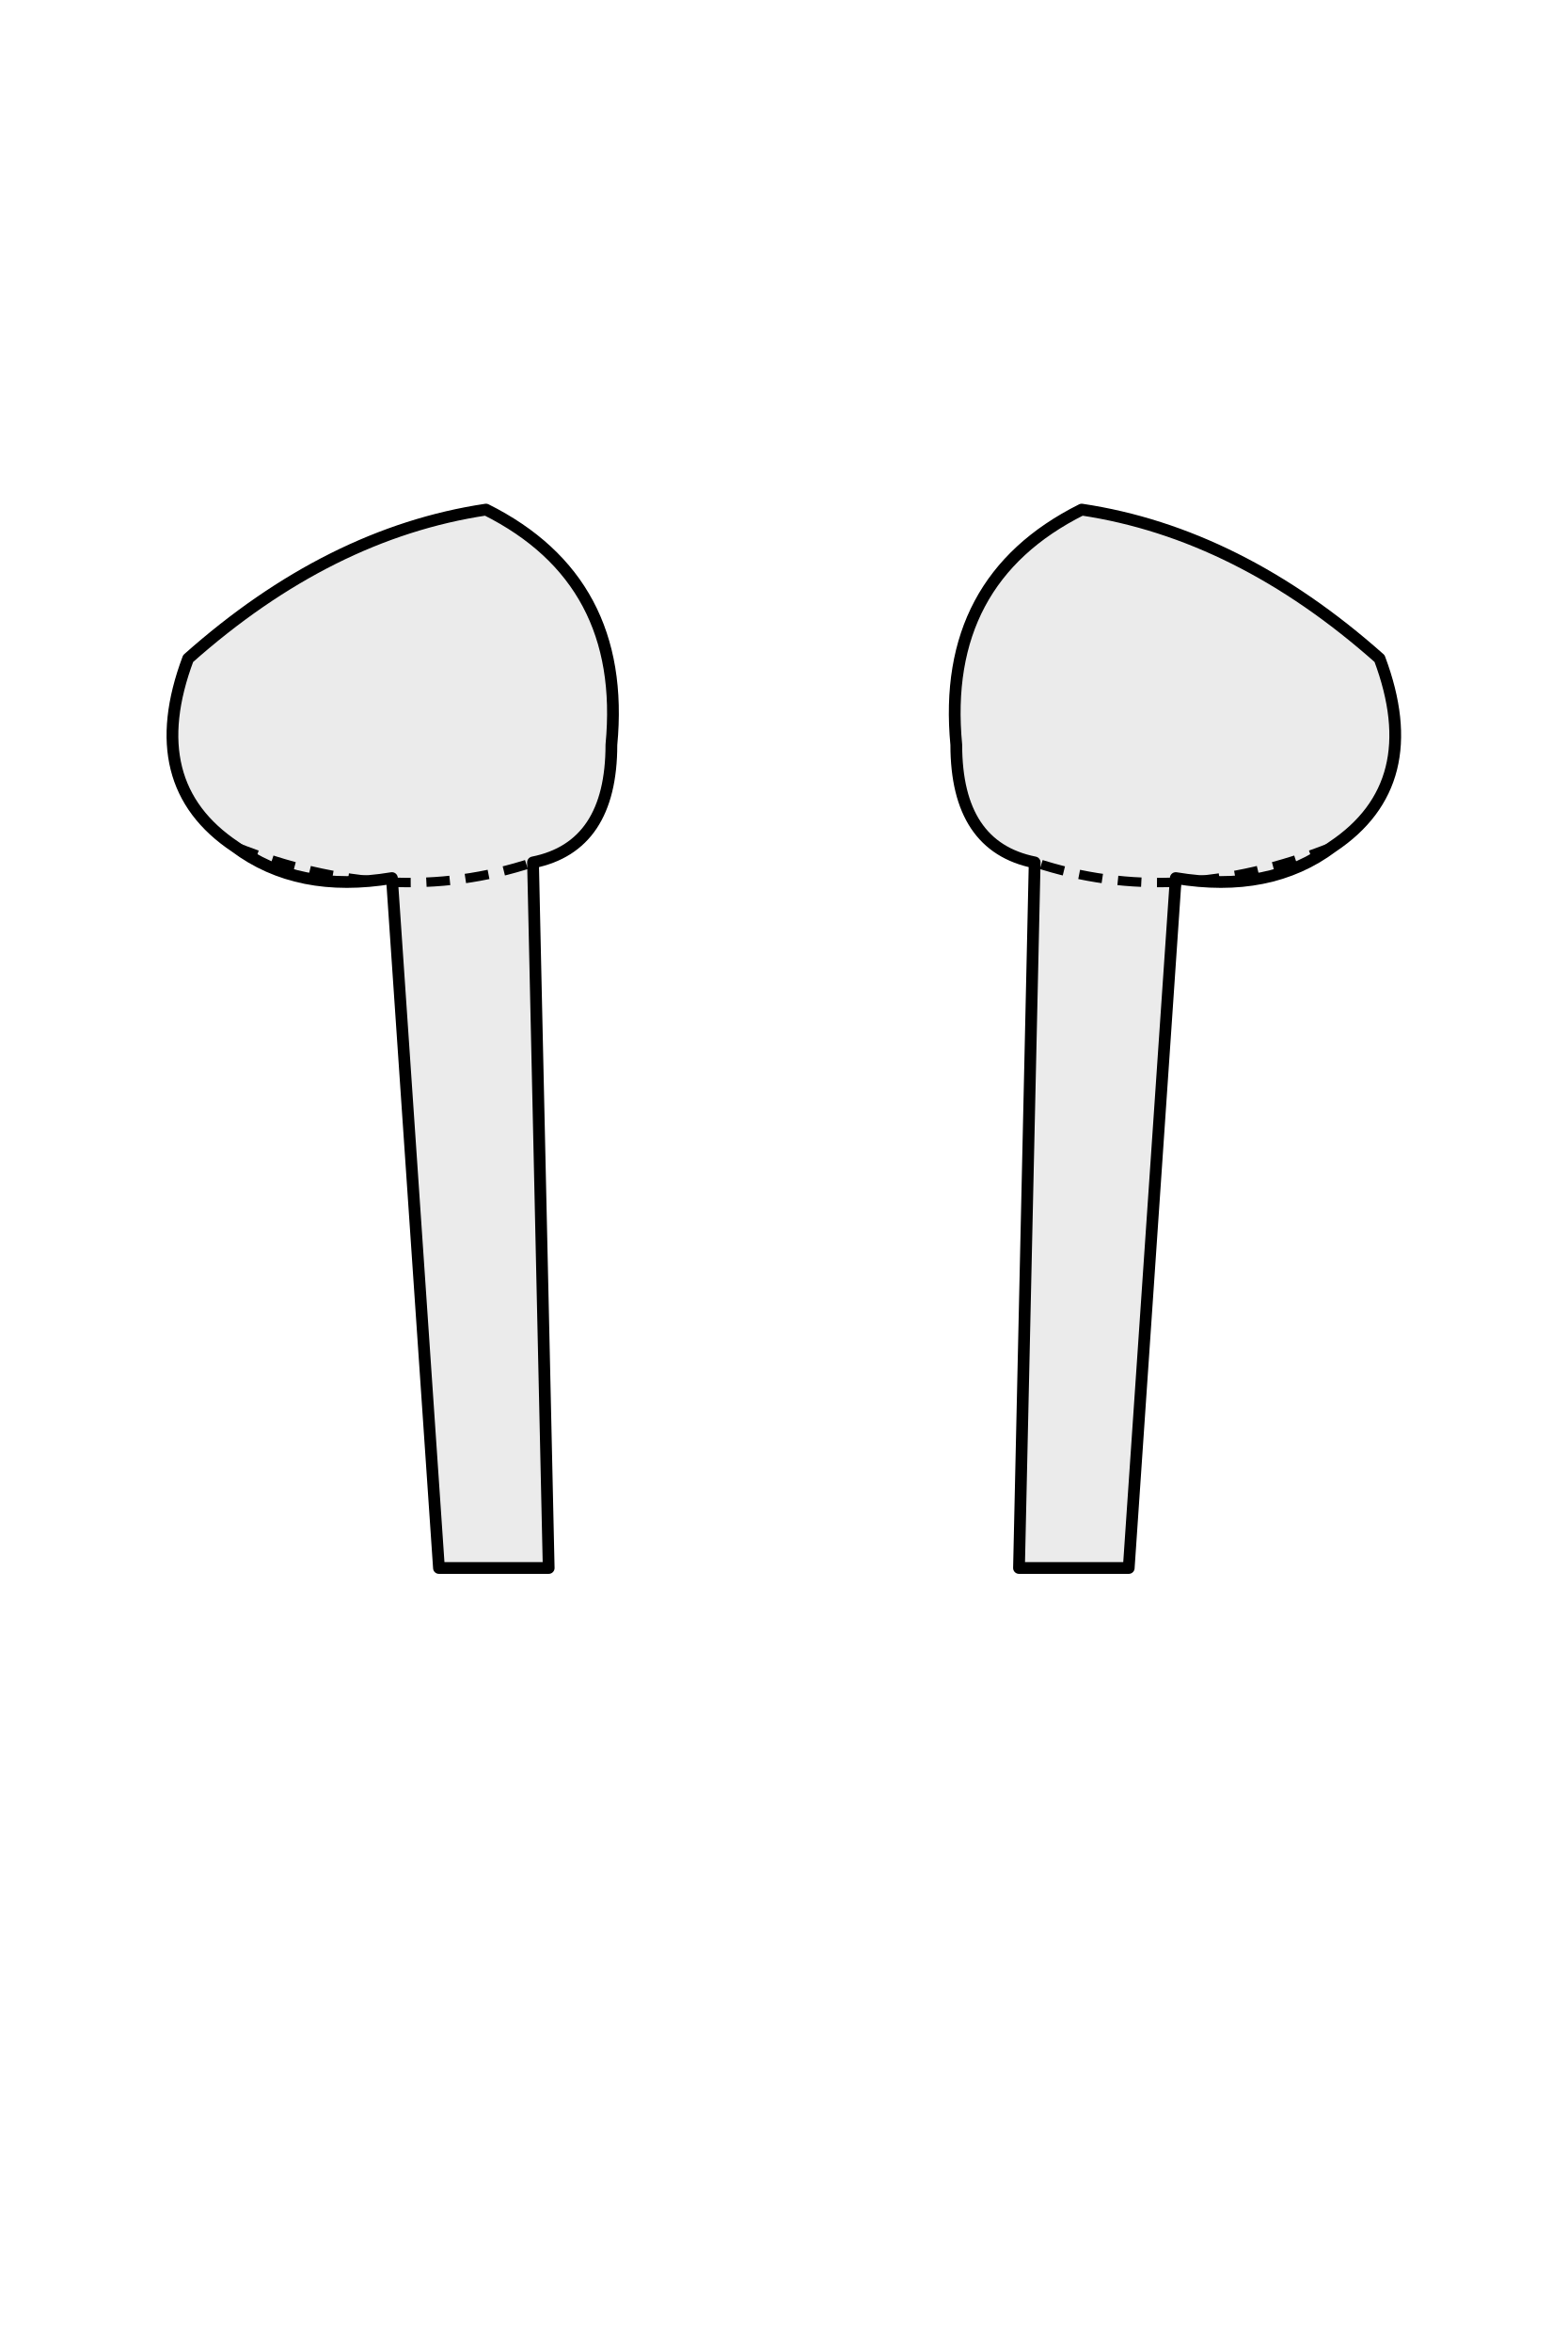
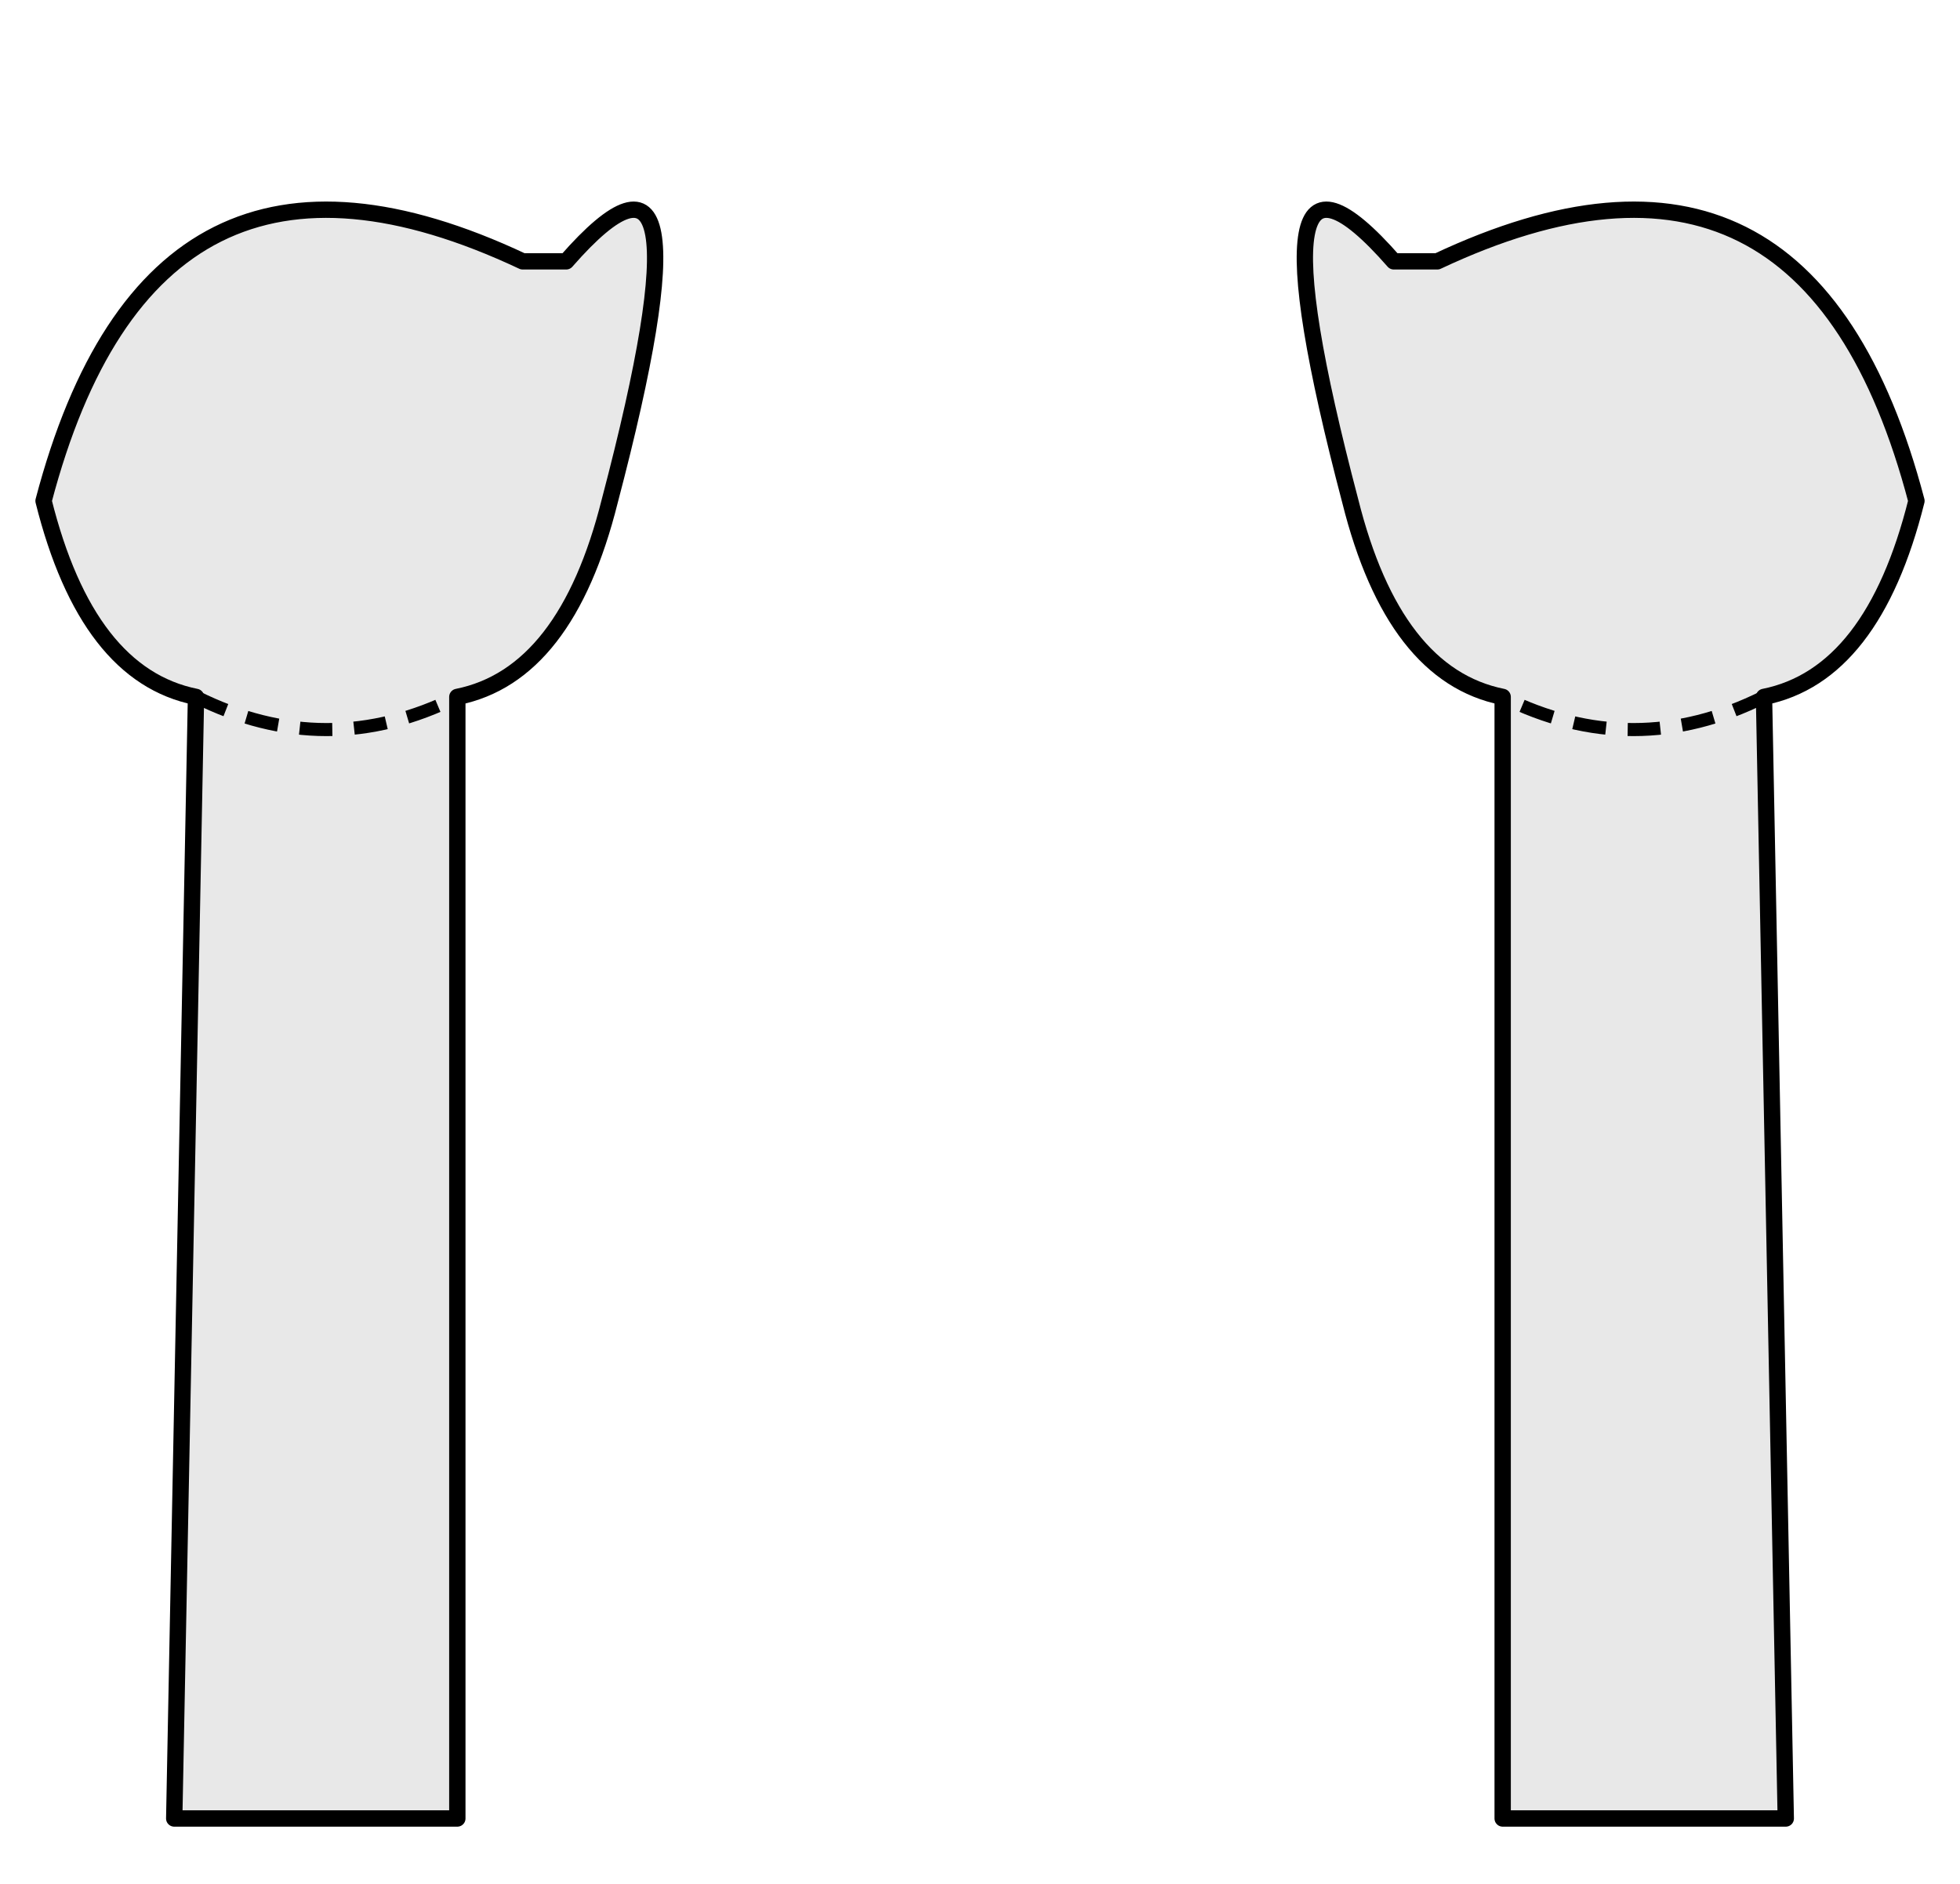
- <svg xmlns="http://www.w3.org/2000/svg" viewBox="0 0 200 300">
-   <path d="M62,65 Q42,68 24,84 Q18,100 30,108 Q38,114 50,112 L56,200 L70,200 L68,110 Q78,108 78,95 Q80,74 62,65 Z" fill="currentColor" fill-opacity="0.08" stroke="currentColor" stroke-width="1.5" stroke-linejoin="round" />
-   <path d="M30,108 Q50,116 68,110" stroke="currentColor" stroke-width="1.2" stroke-dasharray="3,2" fill="none" />
-   <path d="M138,65 Q158,68 176,84 Q182,100 170,108 Q162,114 150,112 L144,200 L130,200 L132,110 Q122,108 122,95 Q120,74 138,65 Z" fill="currentColor" fill-opacity="0.08" stroke="currentColor" stroke-width="1.5" stroke-linejoin="round" />
-   <path d="M170,108 Q150,116 132,110" stroke="currentColor" stroke-width="1.2" stroke-dasharray="3,2" fill="none" />
+ <svg xmlns="http://www.w3.org/2000/svg" viewBox="10 38 180 173">
+   <path d="M58,62 Q24,46 14,84 Q18,100 28,102 L26,205 L52,205 L52,102 Q62,100 66,84 Q76,46 62,62 Z" fill="currentColor" fill-opacity="0.09" stroke="currentColor" stroke-width="1.5" stroke-linejoin="round" />
+   <path d="M28,102 Q40,108 52,102" stroke="currentColor" stroke-width="1.2" stroke-dasharray="3,2" fill="none" />
+   <path d="M142,62 Q176,46 186,84 Q182,100 172,102 L174,205 L148,205 L148,102 Q138,100 134,84 Q124,46 138,62 Z" fill="currentColor" fill-opacity="0.09" stroke="currentColor" stroke-width="1.5" stroke-linejoin="round" />
+   <path d="M172,102 Q160,108 148,102" stroke="currentColor" stroke-width="1.2" stroke-dasharray="3,2" fill="none" />
</svg>
